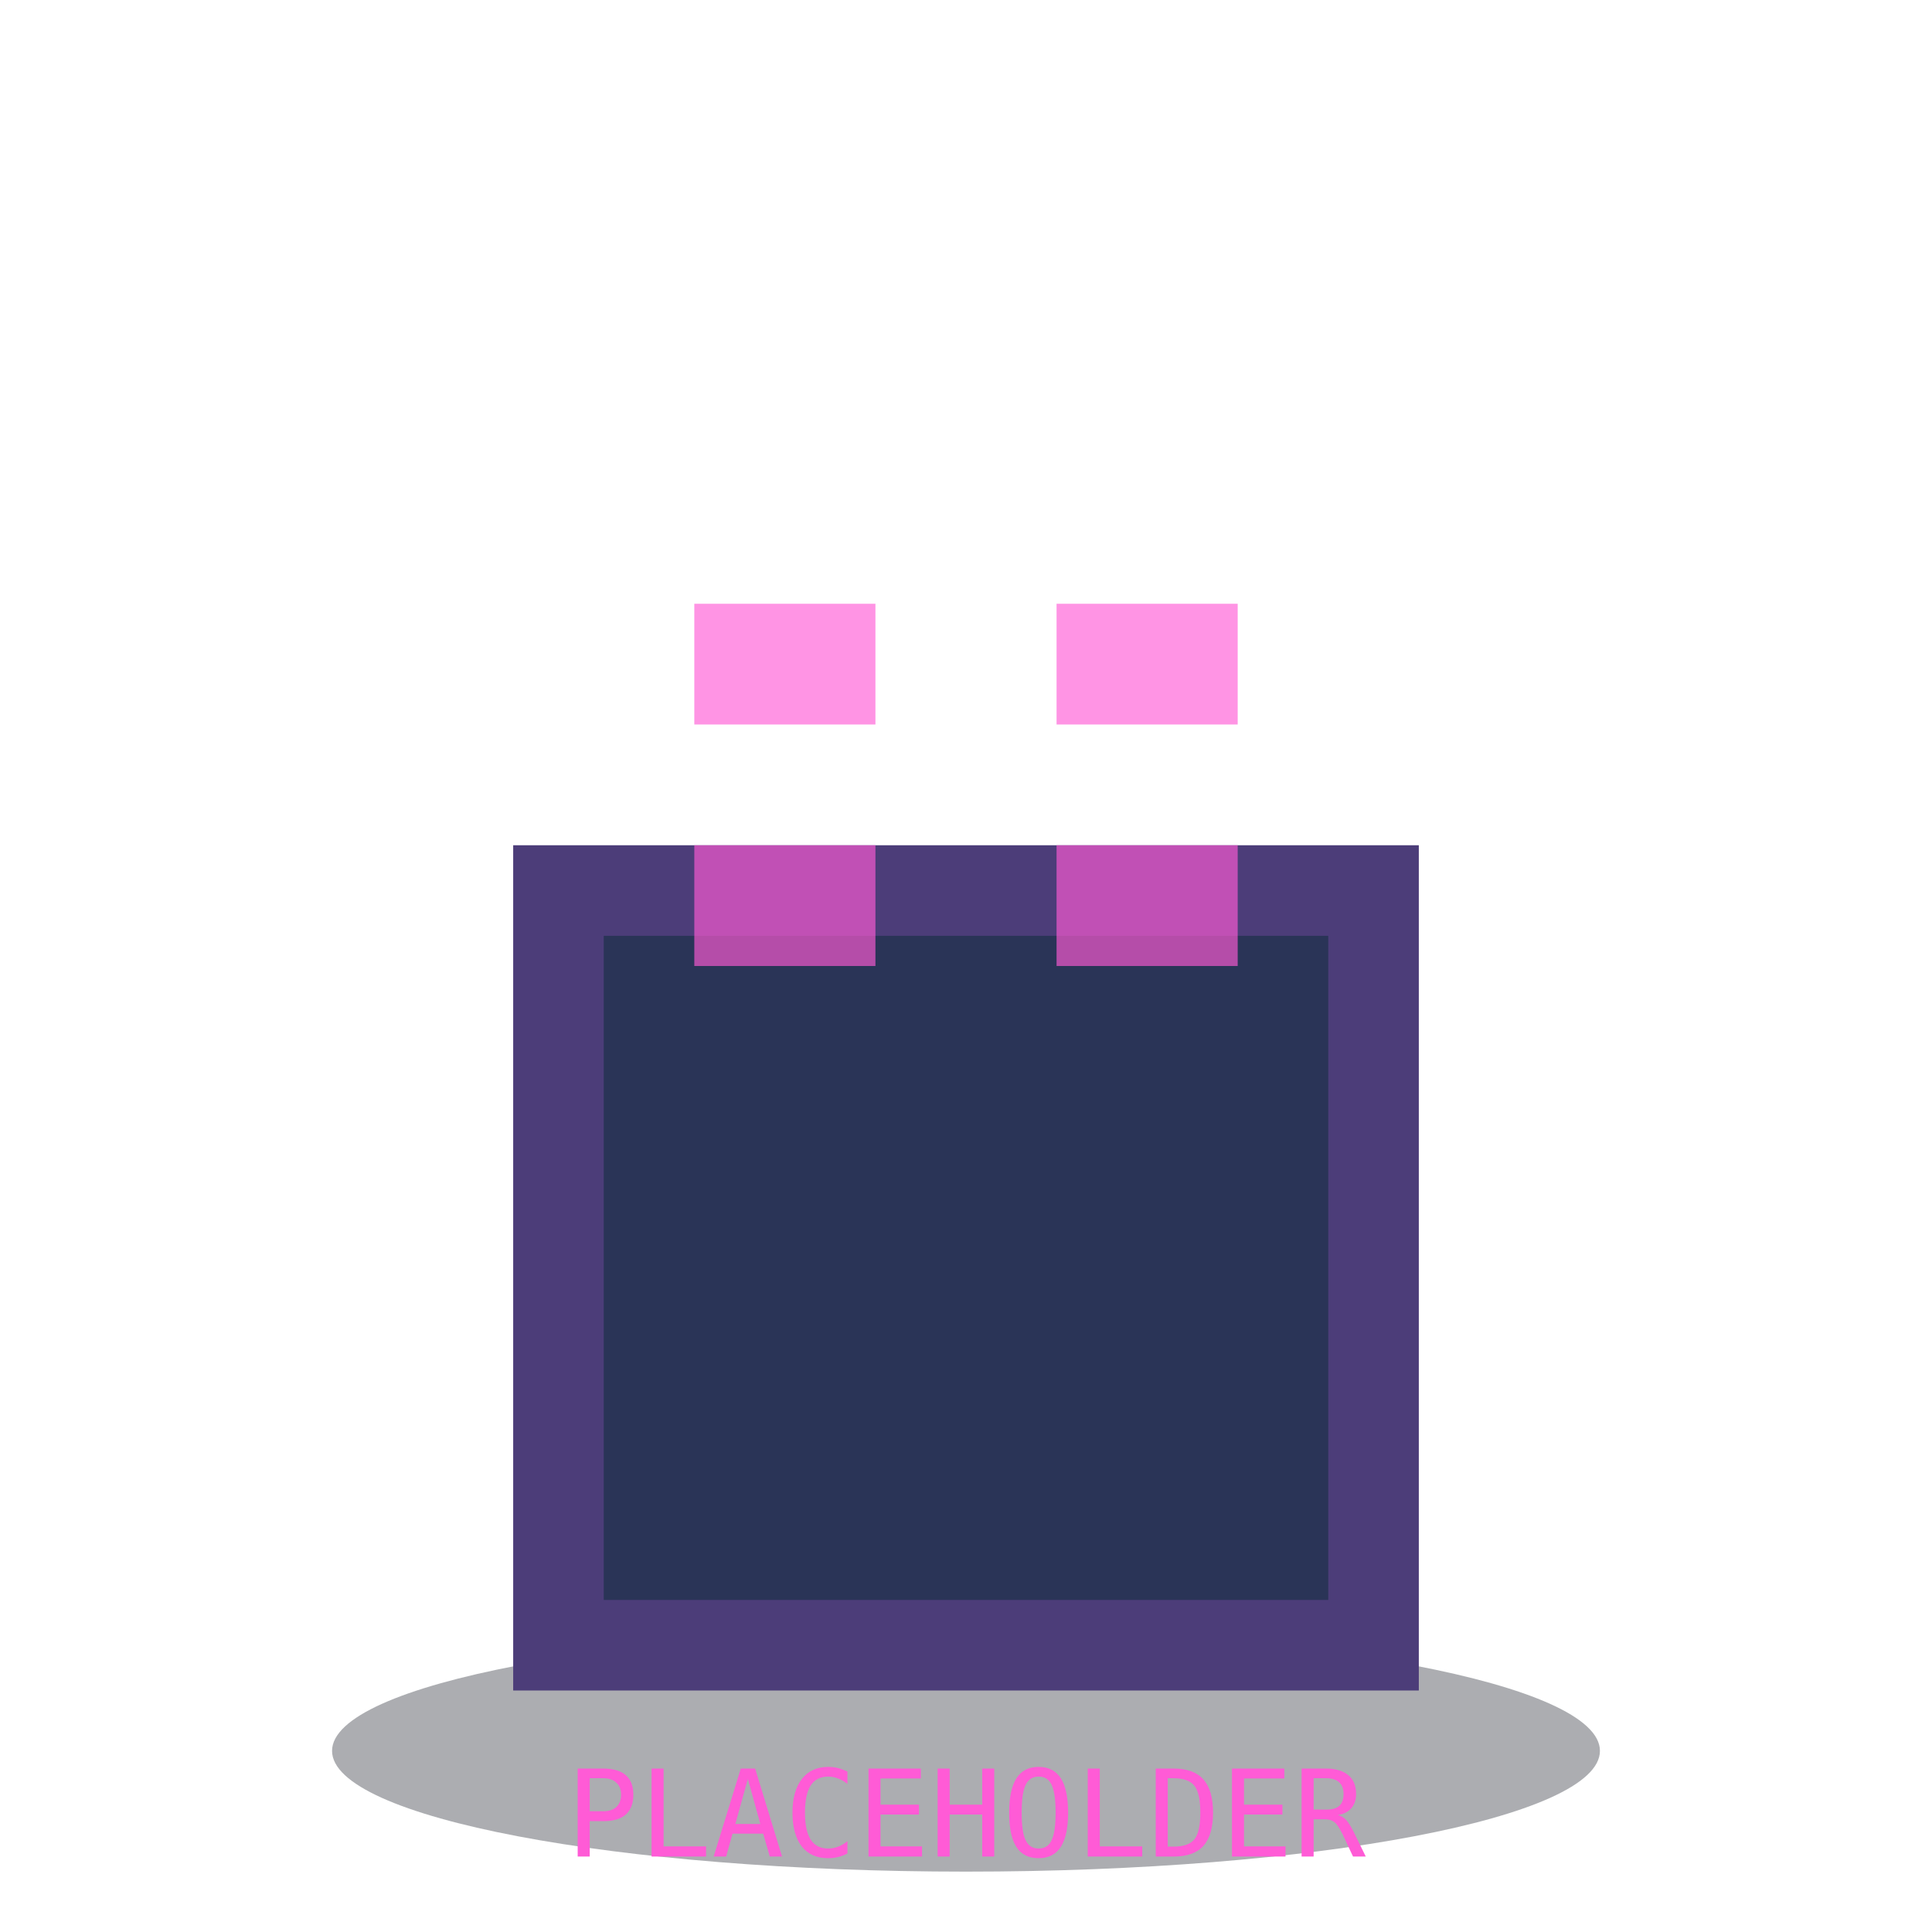
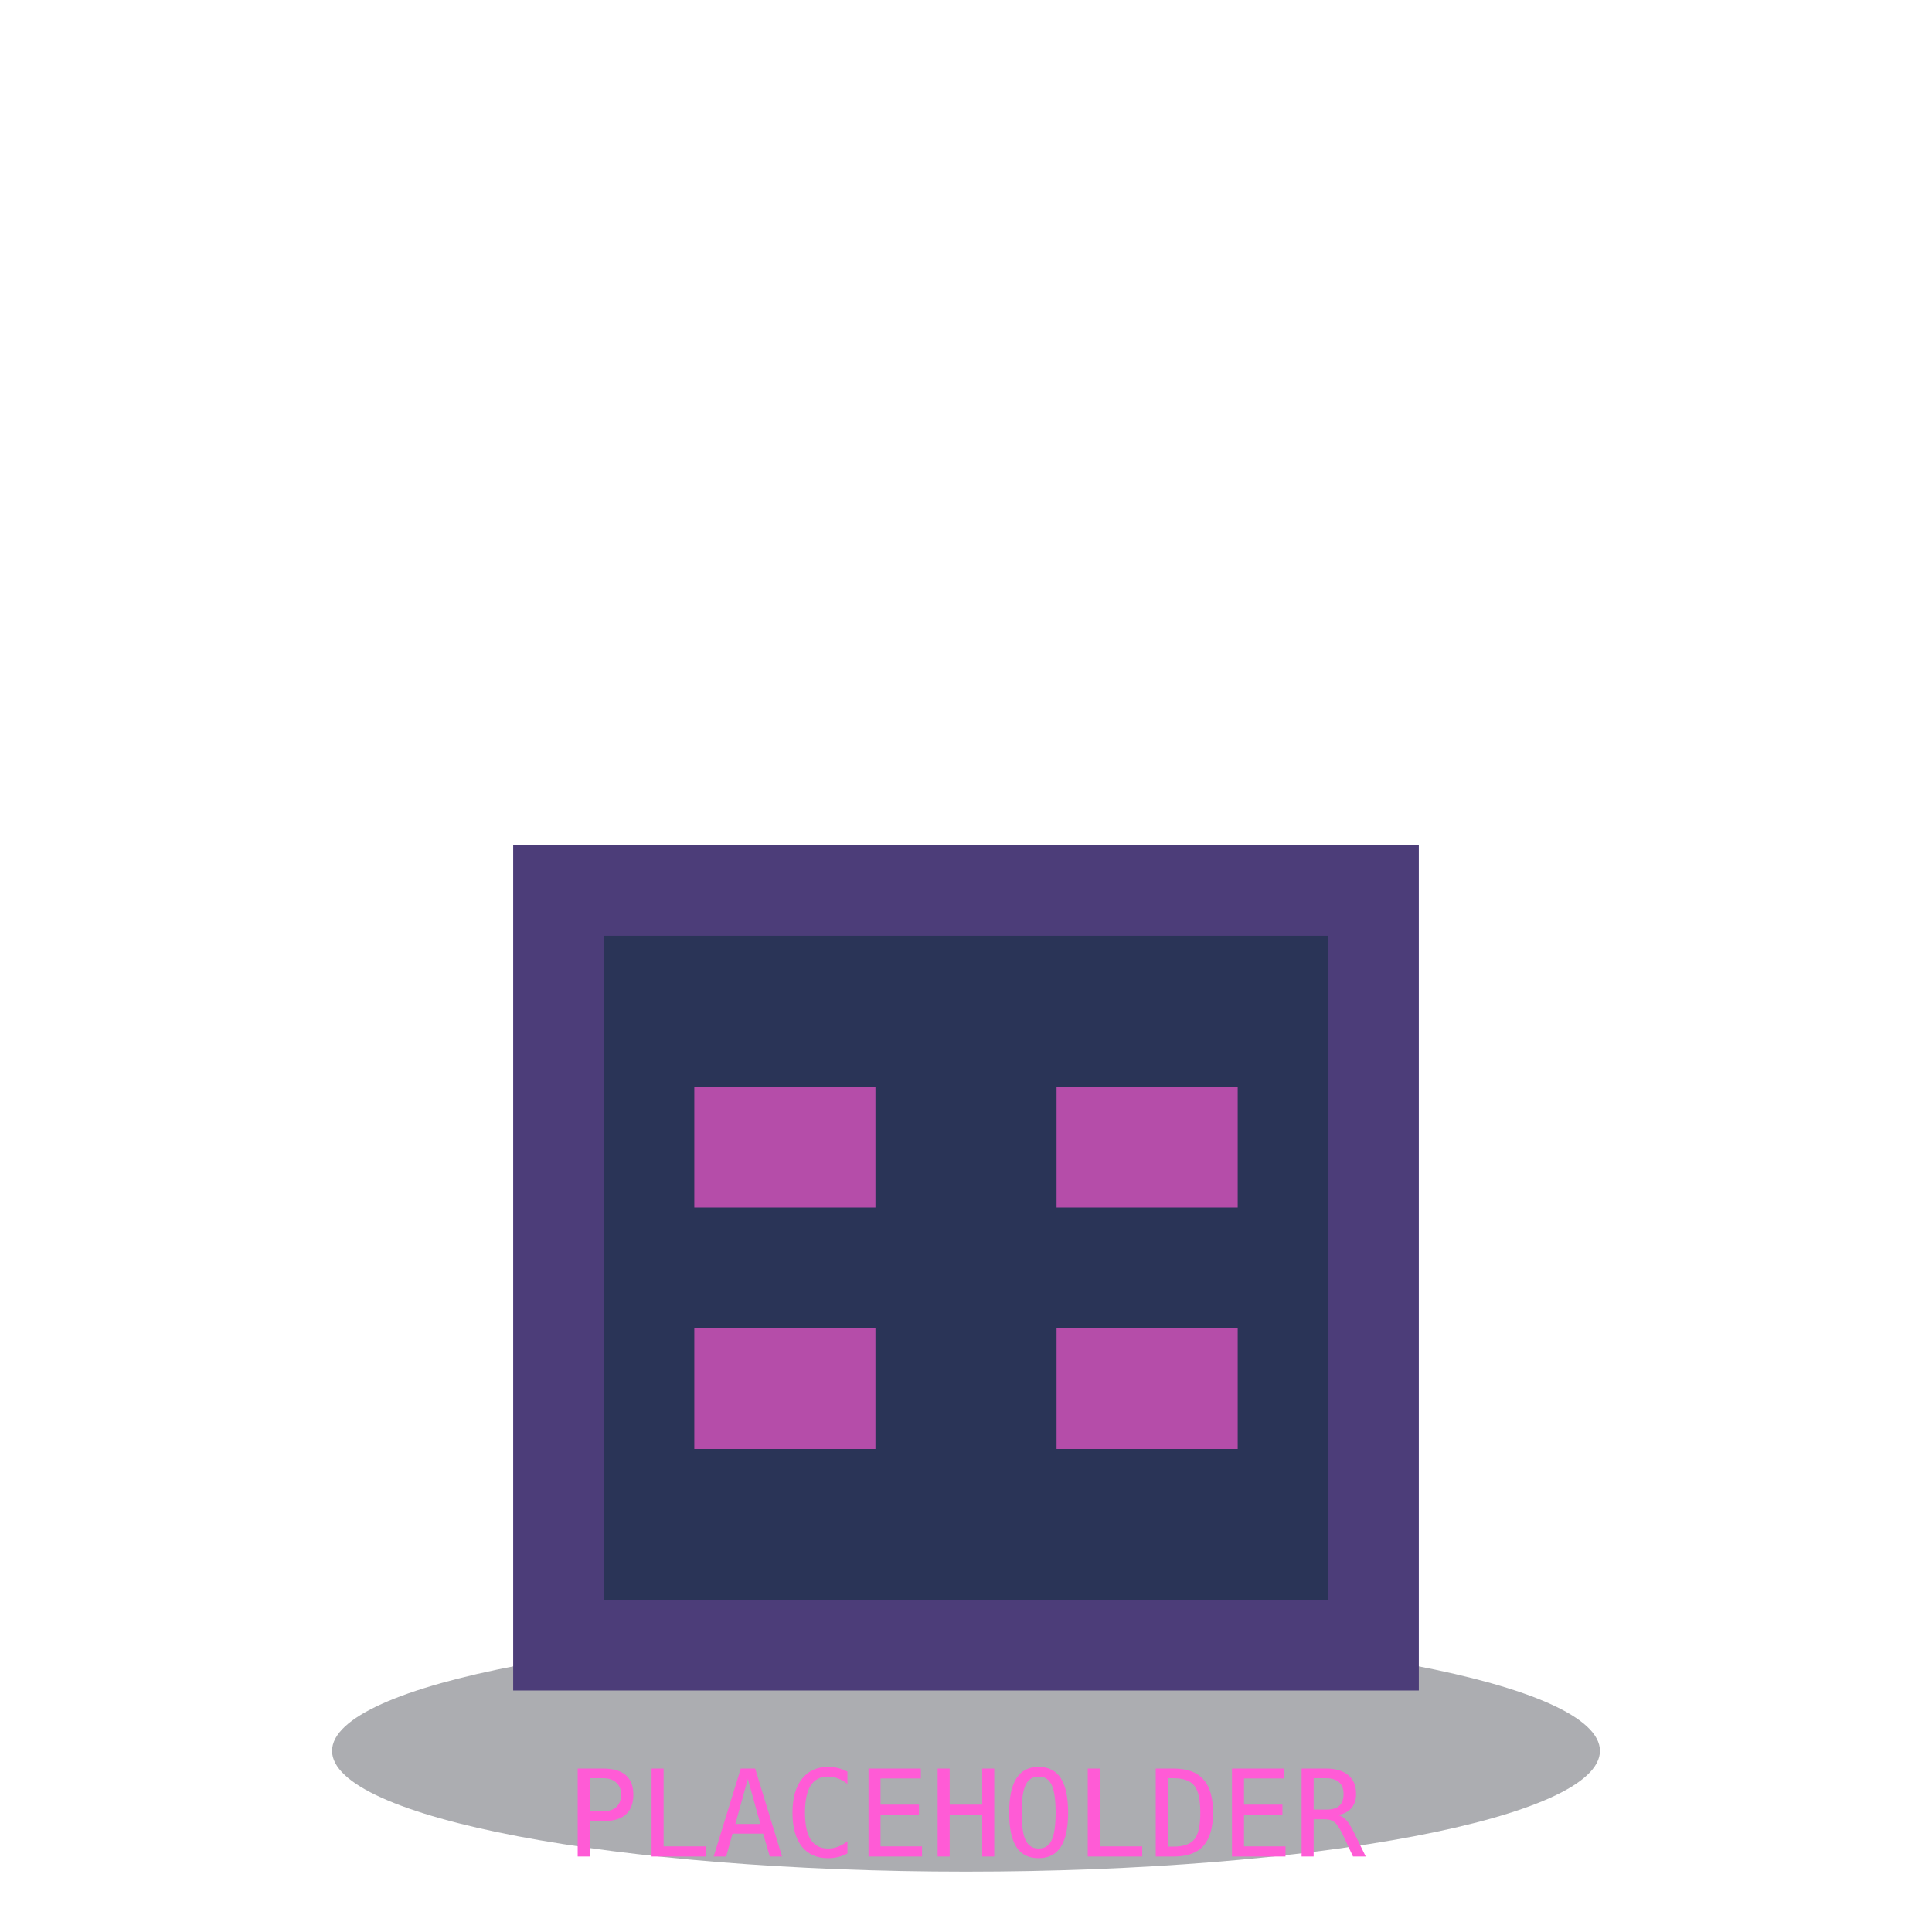
<svg xmlns="http://www.w3.org/2000/svg" width="128" height="128" viewBox="0 0 128 128" role="img" aria-label="VibeGear2 placeholder art">
  <rect width="128" height="128" fill="none" />
  <ellipse cx="64" cy="116" rx="42" ry="8" fill="#10151f" opacity="0.35" />
  <rect x="34" y="56" width="60" height="56" fill="#4c3d79" />
  <rect x="40" y="62" width="48" height="44" fill="#22324f" opacity="0.82" />
-   <rect x="46" y="40" width="12" height="8" fill="#ff5bd6" opacity="0.65" />
-   <rect x="70" y="40" width="12" height="8" fill="#ff5bd6" opacity="0.65" />
-   <rect x="46" y="56" width="12" height="8" fill="#ff5bd6" opacity="0.65" />
-   <rect x="70" y="56" width="12" height="8" fill="#ff5bd6" opacity="0.65" />
+   <rect x="46" y="72" width="12" height="8" fill="#ff5bd6" opacity="0.65" />
+   <rect x="70" y="72" width="12" height="8" fill="#ff5bd6" opacity="0.65" />
+   <rect x="46" y="88" width="12" height="8" fill="#ff5bd6" opacity="0.65" />
+   <rect x="70" y="88" width="12" height="8" fill="#ff5bd6" opacity="0.65" />
  <text x="64" y="123" text-anchor="middle" font-family="monospace" font-size="8" fill="#ff5bd6">PLACEHOLDER</text>
</svg>
